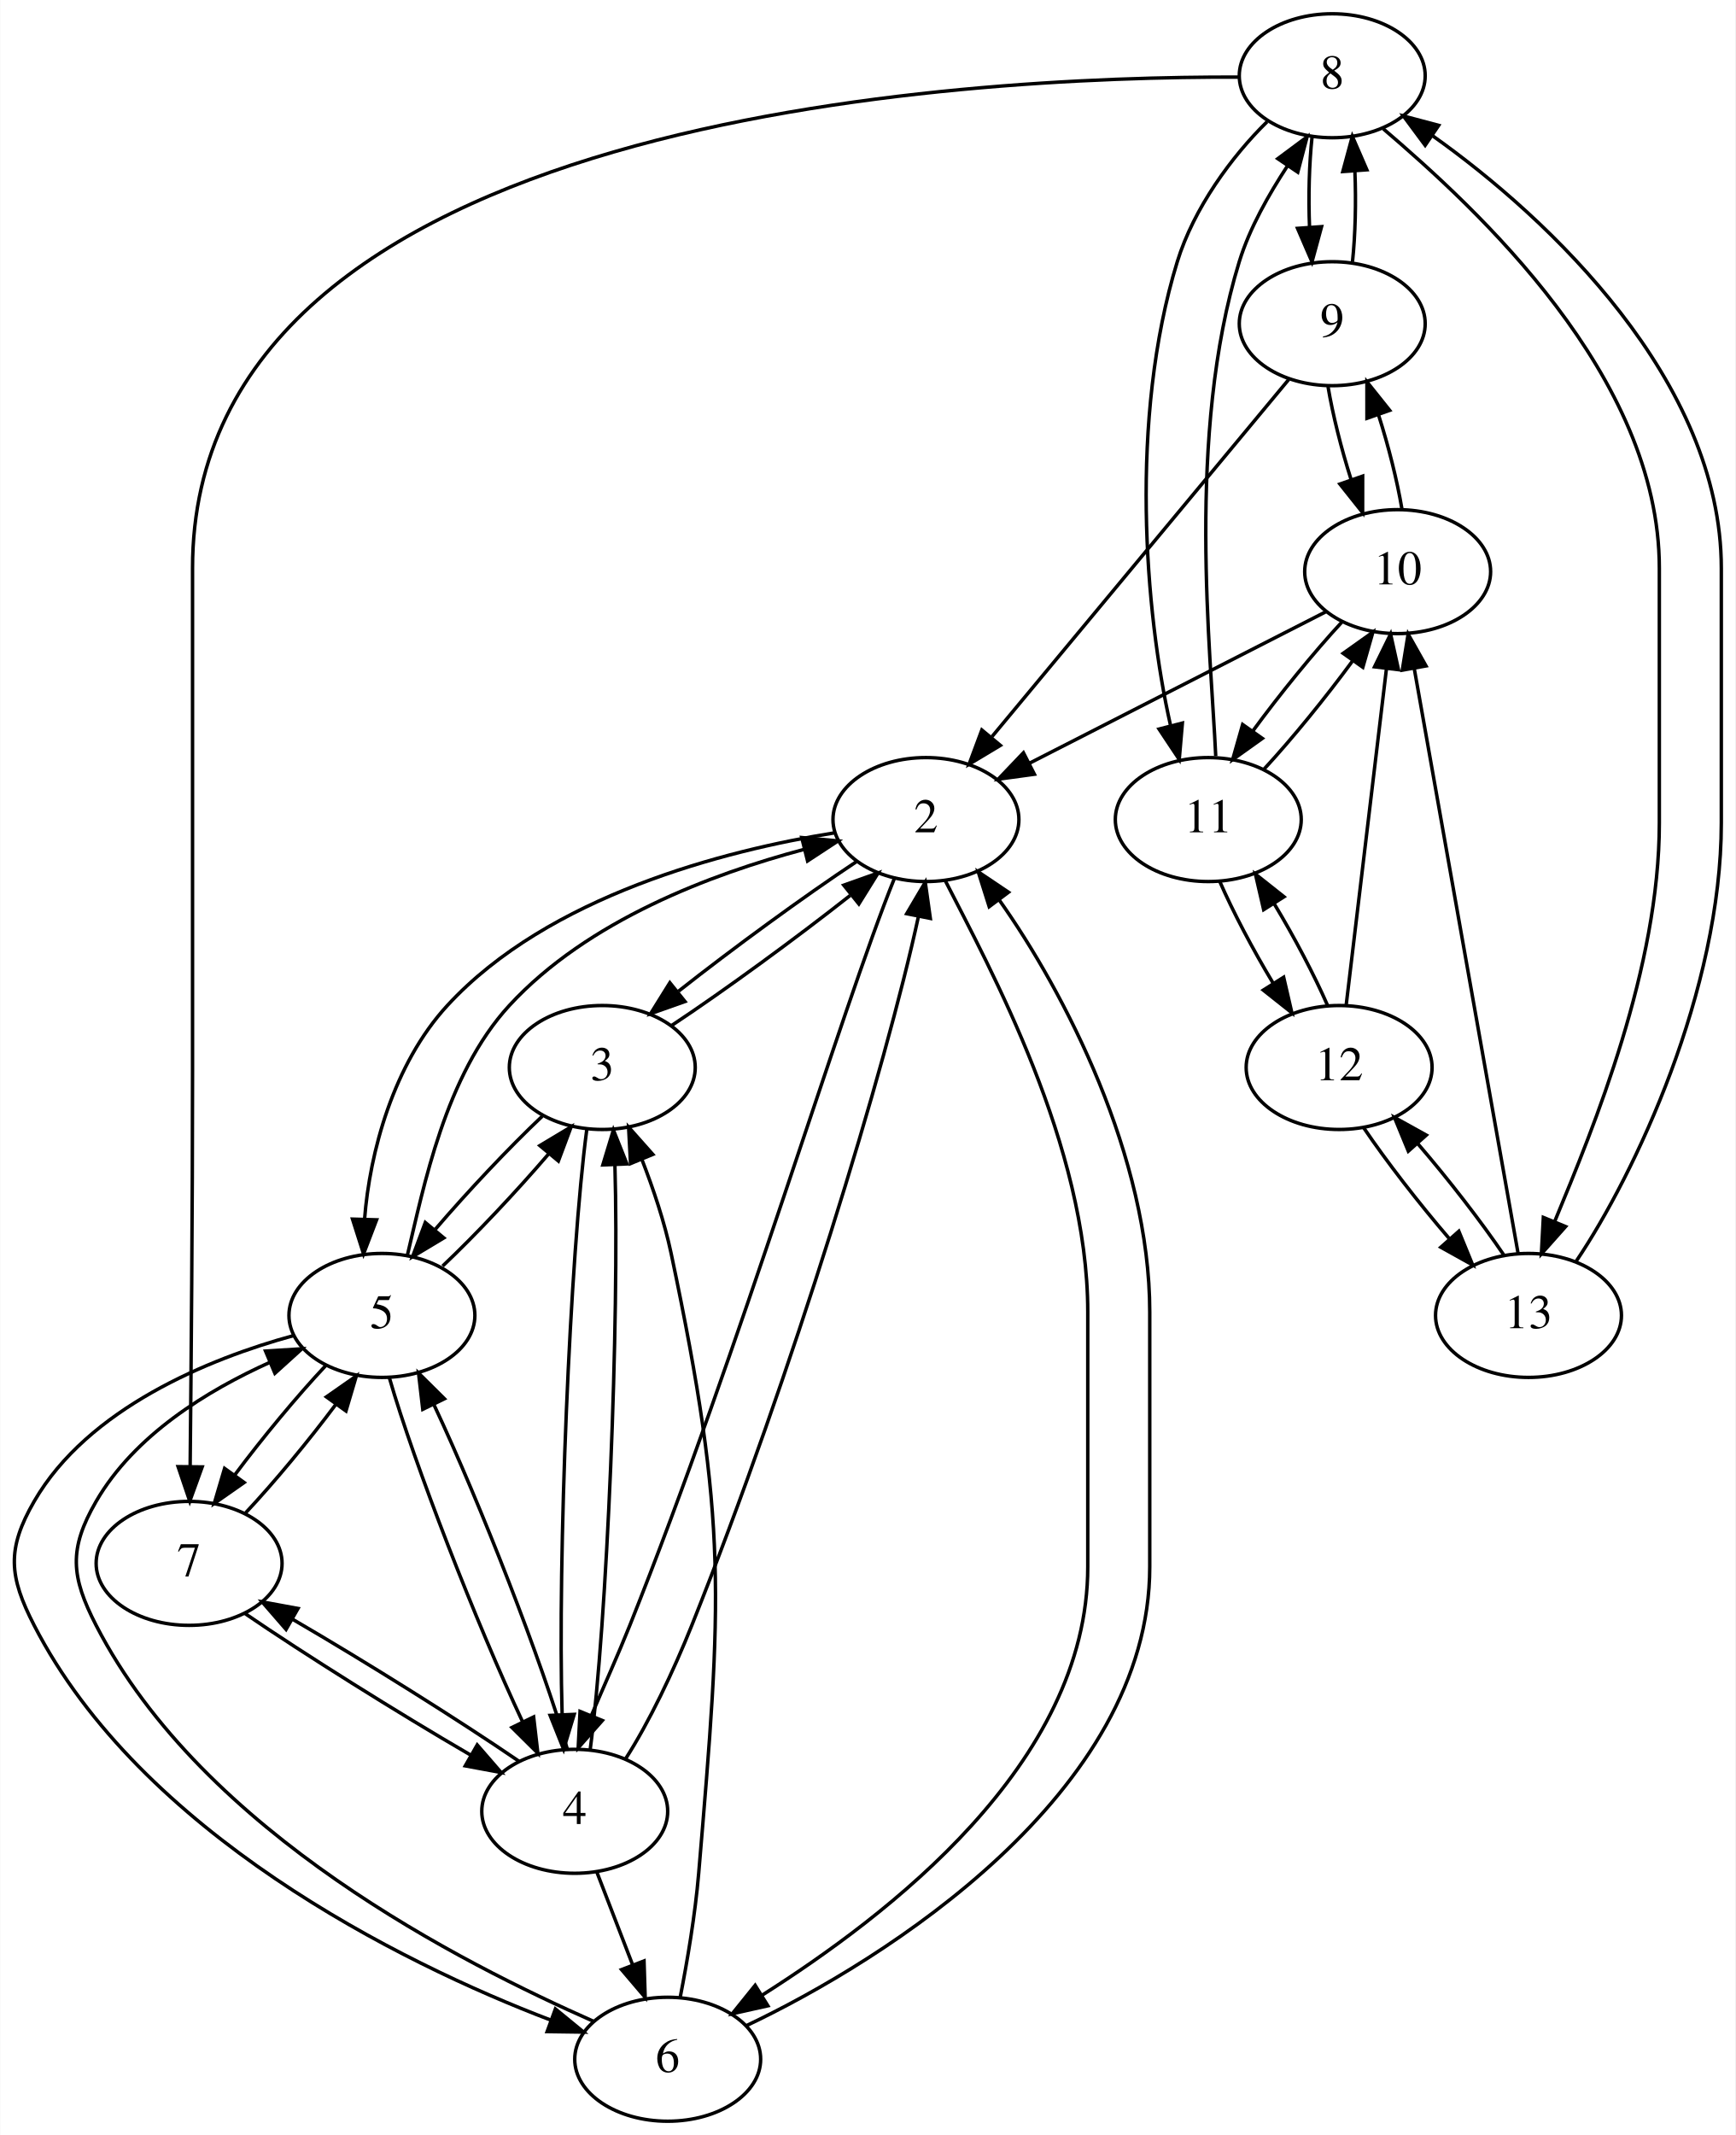
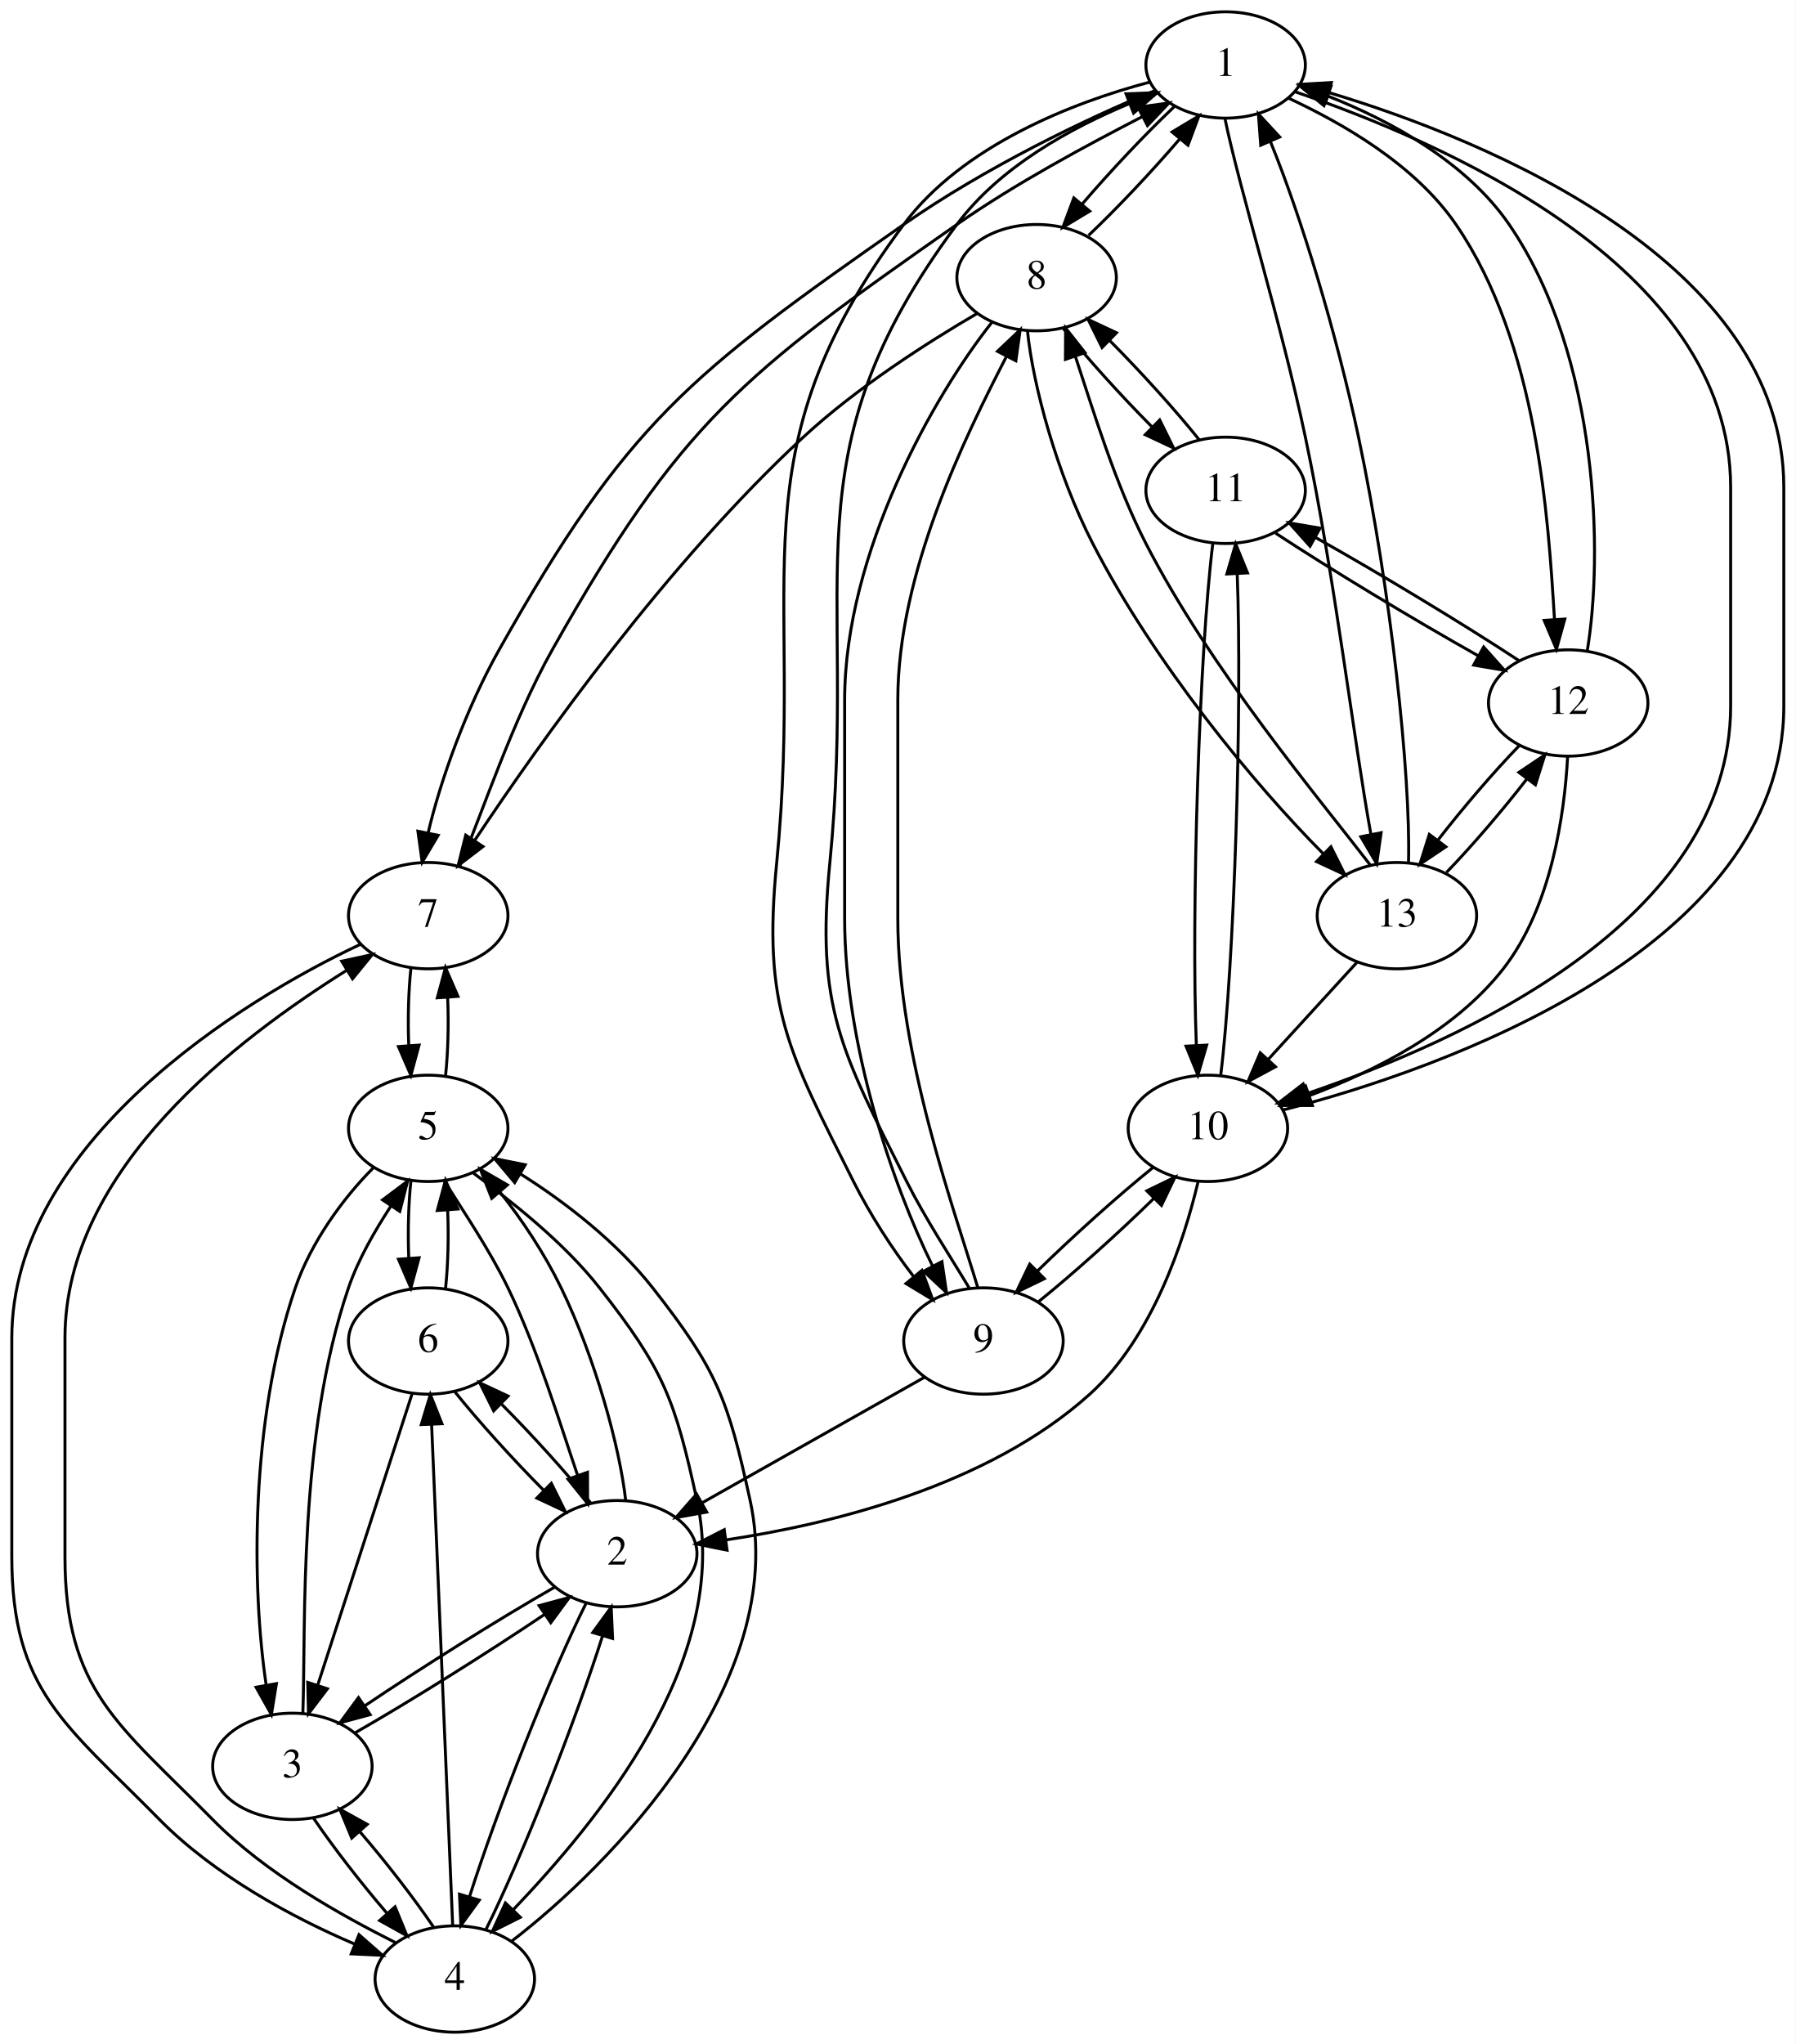
- <svg xmlns="http://www.w3.org/2000/svg" width="504pt" height="620pt" viewBox="0.00 0.00 503.83 620.00">
-   <g id="graph0" class="graph" transform="scale(1 1) rotate(0) translate(4 616)">
-     <polygon fill="white" stroke="none" points="-4,4 -4,-616 499.834,-616 499.834,4 -4,4" />
+ <svg xmlns="http://www.w3.org/2000/svg" width="608pt" height="692pt" viewBox="0.00 0.00 608.00 692.00">
+   <g id="graph0" class="graph" transform="scale(1 1) rotate(0) translate(4 688)">
+     <polygon fill="white" stroke="none" points="-4,4 -4,-688 604,-688 604,4 -4,4" />
    <g id="node1" class="node">
-       <ellipse fill="none" stroke="black" cx="264.834" cy="-378" rx="27" ry="18" />
-       <text text-anchor="middle" x="264.834" y="-374.3" font-family="Times,serif" font-size="14.00">2</text>
+       <ellipse fill="none" stroke="black" cx="411" cy="-666" rx="27" ry="18" />
+       <text text-anchor="middle" x="411" y="-662.3" font-family="Times,serif" font-size="14.00">1</text>
    </g>
    <g id="node2" class="node">
-       <ellipse fill="none" stroke="black" cx="170.834" cy="-306" rx="27" ry="18" />
-       <text text-anchor="middle" x="170.834" y="-302.3" font-family="Times,serif" font-size="14.00">3</text>
+       <ellipse fill="none" stroke="black" cx="141" cy="-378" rx="27" ry="18" />
+       <text text-anchor="middle" x="141" y="-374.3" font-family="Times,serif" font-size="14.00">7</text>
    </g>
    <g id="edge1" class="edge">
-       <path fill="none" stroke="black" d="M244.616,-365.753C229.353,-355.645 208.676,-340.531 192.996,-328.164" />
-       <polygon fill="black" stroke="black" points="194.851,-325.164 184.865,-321.625 190.464,-330.619 194.851,-325.164" />
+       <path fill="none" stroke="black" d="M387.221,-657.389C364.079,-648.029 329.216,-631.025 302,-612 229.599,-561.388 208.306,-544.994 165,-468 153.925,-448.309 145.248,-424.184 140.959,-406.021" />
+       <polygon fill="black" stroke="black" points="144.365,-405.205 138.955,-396.095 137.503,-406.59 144.365,-405.205" />
    </g>
    <g id="node3" class="node">
-       <ellipse fill="none" stroke="black" cx="162.834" cy="-90" rx="27" ry="18" />
-       <text text-anchor="middle" x="162.834" y="-86.3" font-family="Times,serif" font-size="14.00">4</text>
+       <ellipse fill="none" stroke="black" cx="347" cy="-594" rx="27" ry="18" />
+       <text text-anchor="middle" x="347" y="-590.3" font-family="Times,serif" font-size="14.00">8</text>
    </g>
    <g id="edge2" class="edge">
-       <path fill="none" stroke="black" d="M255.683,-360.94C240.241,-322.787 210.751,-223.92 178.834,-144 175.4,-135.402 171.248,-126.22 167.728,-117.955" />
-       <polygon fill="black" stroke="black" points="170.858,-116.364 163.836,-108.43 164.378,-119.011 170.858,-116.364" />
+       <path fill="none" stroke="black" d="M393.551,-651.834C383.809,-642.618 371.964,-630.041 362.55,-619.06" />
+       <polygon fill="black" stroke="black" points="364.983,-616.511 355.9,-611.057 359.599,-620.985 364.983,-616.511" />
    </g>
    <g id="node4" class="node">
-       <ellipse fill="none" stroke="black" cx="106.834" cy="-234" rx="27" ry="18" />
-       <text text-anchor="middle" x="106.834" y="-230.3" font-family="Times,serif" font-size="14.00">5</text>
+       <ellipse fill="none" stroke="black" cx="329" cy="-234" rx="27" ry="18" />
+       <text text-anchor="middle" x="329" y="-230.3" font-family="Times,serif" font-size="14.00">9</text>
    </g>
    <g id="edge3" class="edge">
-       <path fill="none" stroke="black" d="M238.193,-374.126C206.592,-369.071 155.222,-355.913 125.834,-324 110.187,-307.01 103.284,-281.334 101.794,-261.92" />
-       <polygon fill="black" stroke="black" points="105.291,-261.767 101.501,-251.873 98.294,-261.971 105.291,-261.767" />
+       <path fill="none" stroke="black" d="M385.115,-660.146C359.5,-653.373 321.947,-638.793 302,-612 243.546,-533.486 268.602,-493.412 259,-396 254.157,-346.867 262.857,-332.127 285,-288 290.585,-276.871 298.052,-265.248 305.428,-255.732" />
+       <polygon fill="black" stroke="black" points="308.164,-257.915 311.836,-247.977 302.768,-253.456 308.164,-257.915" />
    </g>
    <g id="node5" class="node">
-       <ellipse fill="none" stroke="black" cx="189.834" cy="-18" rx="27" ry="18" />
-       <text text-anchor="middle" x="189.834" y="-14.3" font-family="Times,serif" font-size="14.00">6</text>
+       <ellipse fill="none" stroke="black" cx="405" cy="-306" rx="27" ry="18" />
+       <text text-anchor="middle" x="405" y="-302.3" font-family="Times,serif" font-size="14.00">10</text>
    </g>
    <g id="edge4" class="edge">
-       <path fill="none" stroke="black" d="M270.4,-360.354C283.529,-334.655 311.834,-283.231 311.834,-235 311.834,-235 311.834,-235 311.834,-161 311.834,-103.642 253.378,-59.551 217.247,-36.596" />
-       <polygon fill="black" stroke="black" points="218.932,-33.523 208.591,-31.22 215.239,-39.469 218.932,-33.523" />
+       <path fill="none" stroke="black" d="M434.658,-656.889C481.802,-640.651 582,-599.025 582,-523 582,-523 582,-523 582,-449 582,-375.872 490.044,-335.378 438.574,-317.779" />
+       <polygon fill="black" stroke="black" points="439.453,-314.383 428.859,-314.562 437.252,-321.028 439.453,-314.383" />
+     </g>
+     <g id="node6" class="node">
+       <ellipse fill="none" stroke="black" cx="527" cy="-450" rx="27" ry="18" />
+       <text text-anchor="middle" x="527" y="-446.3" font-family="Times,serif" font-size="14.00">12</text>
+     </g>
+     <g id="edge5" class="edge">
+       <path fill="none" stroke="black" d="M432.249,-654.795C450.293,-646.359 475,-632.423 489,-612 516.676,-571.626 520.231,-512.642 522.346,-478.405" />
+       <polygon fill="black" stroke="black" points="525.852,-478.421 523.01,-468.214 518.867,-477.965 525.852,-478.421" />
+     </g>
+     <g id="node7" class="node">
+       <ellipse fill="none" stroke="black" cx="469" cy="-378" rx="27" ry="18" />
+       <text text-anchor="middle" x="469" y="-374.3" font-family="Times,serif" font-size="14.00">13</text>
+     </g>
+     <g id="edge6" class="edge">
+       <path fill="none" stroke="black" d="M410.784,-647.809C415.693,-623.894 429.741,-579.11 438,-540 447.897,-493.13 454.344,-437.603 460.19,-405.525" />
+       <polygon fill="black" stroke="black" points="463.648,-406.08 462.153,-395.591 456.781,-404.723 463.648,-406.08" />
+     </g>
+     <g id="edge29" class="edge">
+       <path fill="none" stroke="black" d="M151.663,-394.766C159.457,-413.081 169.428,-443.87 183,-468 226.306,-544.994 247.599,-561.388 320,-612 340.022,-625.996 364.183,-638.898 382.708,-648.468" />
+       <polygon fill="black" stroke="black" points="381.337,-651.698 391.831,-653.157 384.537,-645.473 381.337,-651.698" />
+     </g>
+     <g id="node10" class="node">
+       <ellipse fill="none" stroke="black" cx="150" cy="-18" rx="27" ry="18" />
+       <text text-anchor="middle" x="150" y="-14.3" font-family="Times,serif" font-size="14.00">4</text>
+     </g>
+     <g id="edge28" class="edge">
+       <path fill="none" stroke="black" d="M117.993,-368.272C77.771,-349.408 0,-301.14 0,-235 0,-235 0,-235 0,-161 0,-115.63 18.169,-104.33 50,-72 68.465,-53.246 94.938,-38.825 116.174,-29.794" />
+       <polygon fill="black" stroke="black" points="117.55,-33.013 125.516,-26.027 114.932,-26.521 117.55,-33.013" />
+     </g>
+     <g id="node11" class="node">
+       <ellipse fill="none" stroke="black" cx="141" cy="-306" rx="27" ry="18" />
+       <text text-anchor="middle" x="141" y="-302.3" font-family="Times,serif" font-size="14.00">5</text>
+     </g>
+     <g id="edge27" class="edge">
+       <path fill="none" stroke="black" d="M135.16,-360.411C134.297,-352.507 134.048,-342.852 134.412,-333.935" />
+       <polygon fill="black" stroke="black" points="137.903,-334.179 135.121,-323.956 130.921,-333.683 137.903,-334.179" />
+     </g>
+     <g id="edge34" class="edge">
+       <path fill="none" stroke="black" d="M364.623,-608.331C374.297,-617.498 386.007,-629.934 395.348,-640.821" />
+       <polygon fill="black" stroke="black" points="392.871,-643.316 401.957,-648.765 398.252,-638.839 392.871,-643.316" />
+     </g>
+     <g id="edge30" class="edge">
+       <path fill="none" stroke="black" d="M326.933,-581.922C310.177,-572.134 286.179,-556.831 268,-540 221.914,-497.332 179.035,-437.014 156.829,-403.635" />
+       <polygon fill="black" stroke="black" points="159.549,-401.401 151.128,-394.971 153.701,-405.249 159.549,-401.401" />
+     </g>
+     <g id="edge31" class="edge">
+       <path fill="none" stroke="black" d="M331.81,-578.811C312.201,-554.049 282,-500.821 282,-451 282,-451 282,-451 282,-377 282,-334.539 298.052,-287.289 311.761,-259.411" />
+       <polygon fill="black" stroke="black" points="314.942,-260.88 316.482,-250.398 308.742,-257.632 314.942,-260.88" />
+     </g>
+     <g id="edge33" class="edge">
+       <path fill="none" stroke="black" d="M343.91,-575.933C345.78,-557.507 353.856,-527.626 366,-504 386.833,-463.469 420.753,-422.355 444.182,-398.844" />
+       <polygon fill="black" stroke="black" points="446.649,-401.327 451.39,-391.852 441.775,-396.302 446.649,-401.327" />
+     </g>
+     <g id="node13" class="node">
+       <ellipse fill="none" stroke="black" cx="411" cy="-522" rx="27" ry="18" />
+       <text text-anchor="middle" x="411" y="-518.3" font-family="Times,serif" font-size="14.00">11</text>
+     </g>
+     <g id="edge32" class="edge">
+       <path fill="none" stroke="black" d="M356.043,-576.765C363.967,-566.885 375.453,-554.172 385.962,-543.59" />
+       <polygon fill="black" stroke="black" points="388.679,-545.828 393.377,-536.331 383.782,-540.825 388.679,-545.828" />
+     </g>
+     <g id="edge37" class="edge">
+       <path fill="none" stroke="black" d="M324.123,-252.039C318.08,-262.135 309.33,-275.385 303,-288 280.857,-332.127 272.157,-346.867 277,-396 286.602,-493.412 261.546,-533.486 320,-612 334.621,-631.639 358.702,-644.717 378.53,-652.967" />
+       <polygon fill="black" stroke="black" points="377.276,-656.235 387.863,-656.637 379.838,-649.72 377.276,-656.235" />
+     </g>
+     <g id="edge38" class="edge">
+       <path fill="none" stroke="black" d="M327.076,-252.093C319.206,-278.377 300,-330.553 300,-377 300,-451 300,-451 300,-451 300,-494.144 322.649,-539.843 336.824,-567.398" />
+       <polygon fill="black" stroke="black" points="333.745,-569.065 341.434,-576.354 339.969,-565.861 333.745,-569.065" />
+     </g>
+     <g id="edge35" class="edge">
+       <path fill="none" stroke="black" d="M347.561,-247.238C359.494,-256.864 374.716,-270.548 386.597,-282.18" />
+       <polygon fill="black" stroke="black" points="384.316,-284.85 393.853,-289.465 389.276,-279.91 384.316,-284.85" />
+     </g>
+     <g id="node8" class="node">
+       <ellipse fill="none" stroke="black" cx="205" cy="-162" rx="27" ry="18" />
+       <text text-anchor="middle" x="205" y="-158.3" font-family="Times,serif" font-size="14.00">2</text>
+     </g>
+     <g id="edge36" class="edge">
+       <path fill="none" stroke="black" d="M309.077,-221.753C288.74,-210.272 256.965,-192.335 233.872,-179.298" />
+       <polygon fill="black" stroke="black" points="235.302,-176.087 224.873,-174.219 231.861,-182.183 235.302,-176.087" />
+     </g>
+     <g id="edge41" class="edge">
+       <path fill="none" stroke="black" d="M430.521,-312.234C483.619,-325.764 600,-366.731 600,-449 600,-523 600,-523 600,-523 600,-598.692 500.677,-640.286 445.902,-656.674" />
+       <polygon fill="black" stroke="black" points="444.878,-653.327 436.227,-659.443 446.804,-660.057 444.878,-653.327" />
+     </g>
+     <g id="edge42" class="edge">
+       <path fill="none" stroke="black" d="M386.495,-292.807C374.54,-283.167 359.267,-269.439 347.363,-257.78" />
+       <polygon fill="black" stroke="black" points="349.631,-255.097 340.094,-250.481 344.67,-260.037 349.631,-255.097" />
+     </g>
+     <g id="edge40" class="edge">
+       <path fill="none" stroke="black" d="M401.645,-287.795C396.879,-267.823 386.254,-235.18 365,-216 330.497,-184.864 277.222,-171.962 241.747,-166.654" />
+       <polygon fill="black" stroke="black" points="242.179,-163.18 231.797,-165.293 241.231,-170.116 242.179,-163.18" />
+     </g>
+     <g id="edge39" class="edge">
+       <path fill="none" stroke="black" d="M409.332,-323.935C413.924,-360.847 416.667,-448.825 414.922,-493.685" />
+       <polygon fill="black" stroke="black" points="411.417,-493.682 414.397,-503.849 418.408,-494.043 411.417,-493.682" />
+     </g>
+     <g id="edge47" class="edge">
+       <path fill="none" stroke="black" d="M533.453,-467.723C538.728,-498.949 537.832,-567.023 507,-612 492.605,-633 466.89,-647.141 445.537,-655.497" />
+       <polygon fill="black" stroke="black" points="444.291,-652.226 436.089,-658.933 446.683,-658.804 444.291,-652.226" />
+     </g>
+     <g id="edge48" class="edge">
+       <path fill="none" stroke="black" d="M526.803,-431.805C525.736,-412.442 521.357,-380.951 505,-360 488.537,-338.914 461.301,-325.266 439.407,-317.108" />
+       <polygon fill="black" stroke="black" points="440.376,-313.739 429.781,-313.739 438.064,-320.346 440.376,-313.739" />
+     </g>
+     <g id="edge46" class="edge">
+       <path fill="none" stroke="black" d="M510.359,-435.503C501.622,-426.475 491.219,-414.33 482.915,-403.613" />
+       <polygon fill="black" stroke="black" points="485.572,-401.321 476.778,-395.412 479.967,-405.515 485.572,-401.321" />
+     </g>
+     <g id="edge49" class="edge">
+       <path fill="none" stroke="black" d="M510.292,-464.365C492.251,-476.261 463.517,-493.644 441.496,-506.009" />
+       <polygon fill="black" stroke="black" points="439.579,-503.07 432.521,-510.971 442.966,-509.196 439.579,-503.07" />
+     </g>
+     <g id="edge50" class="edge">
+       <path fill="none" stroke="black" d="M472.923,-396.06C473.686,-425.604 466.958,-488.107 456,-540 448.577,-575.151 436.478,-614.885 426.221,-639.932" />
+       <polygon fill="black" stroke="black" points="422.883,-638.832 422.104,-649.398 429.302,-641.624 422.883,-638.832" />
+     </g>
+     <g id="edge51" class="edge">
+       <path fill="none" stroke="black" d="M459.972,-395.153C442.496,-417.863 405.971,-461.256 384,-504 373.614,-524.205 366.204,-548.985 360.146,-567.262" />
+       <polygon fill="black" stroke="black" points="356.763,-566.337 356.817,-576.932 363.382,-568.616 356.763,-566.337" />
+     </g>
+     <g id="edge52" class="edge">
+       <path fill="none" stroke="black" d="M455.427,-362.155C446.688,-352.596 435.166,-339.994 425.342,-329.249" />
+       <polygon fill="black" stroke="black" points="427.884,-326.842 418.553,-321.824 422.718,-331.566 427.884,-326.842" />
+     </g>
+     <g id="edge53" class="edge">
+       <path fill="none" stroke="black" d="M485.789,-392.65C494.463,-401.629 504.752,-413.642 512.994,-424.27" />
+       <polygon fill="black" stroke="black" points="510.297,-426.507 519.095,-432.411 515.899,-422.31 510.297,-426.507" />
+     </g>
+     <g id="node9" class="node">
+       <ellipse fill="none" stroke="black" cx="95" cy="-90" rx="27" ry="18" />
+       <text text-anchor="middle" x="95" y="-86.3" font-family="Times,serif" font-size="14.00">3</text>
    </g>
    <g id="edge7" class="edge">
-       <path fill="none" stroke="black" d="M191.073,-318.261C206.382,-328.402 227.129,-343.57 242.819,-355.953" />
-       <polygon fill="black" stroke="black" points="240.965,-358.953 250.949,-362.496 245.353,-353.5 240.965,-358.953" />
-     </g>
-     <g id="edge5" class="edge">
-       <path fill="none" stroke="black" d="M166.363,-288.208C161.41,-251.342 157.831,-163.045 159.172,-118.171" />
-       <polygon fill="black" stroke="black" points="162.676,-118.151 159.605,-108.01 155.682,-117.852 162.676,-118.151" />
-     </g>
-     <g id="edge6" class="edge">
-       <path fill="none" stroke="black" d="M153.384,-291.834C143.642,-282.618 131.797,-270.041 122.383,-259.06" />
-       <polygon fill="black" stroke="black" points="124.816,-256.511 115.733,-251.057 119.432,-260.985 124.816,-256.511" />
+       <path fill="none" stroke="black" d="M183.814,-150.671C165.324,-140.118 138.783,-123.475 119.437,-110.444" />
+       <polygon fill="black" stroke="black" points="121.338,-107.505 111.109,-104.746 117.385,-113.282 121.338,-107.505" />
    </g>
    <g id="edge8" class="edge">
-       <path fill="none" stroke="black" d="M177.567,-105.188C184.37,-115.744 191.476,-130.584 196.834,-144 226.028,-217.102 253.191,-306.054 262.663,-349.898" />
-       <polygon fill="black" stroke="black" points="259.248,-350.667 264.637,-359.789 266.112,-349.297 259.248,-350.667" />
+       <path fill="none" stroke="black" d="M194.471,-145.261C182.447,-121.232 164.252,-75.103 154.947,-45.752" />
+       <polygon fill="black" stroke="black" points="158.286,-44.699 152.051,-36.133 151.583,-46.717 158.286,-44.699" />
    </g>
    <g id="edge9" class="edge">
-       <path fill="none" stroke="black" d="M167.324,-107.935C172.261,-144.847 175.827,-232.825 174.5,-277.685" />
-       <polygon fill="black" stroke="black" points="170.996,-277.71 174.07,-287.849 177.99,-278.006 170.996,-277.71" />
+       <path fill="none" stroke="black" d="M207.868,-179.957C205.809,-198.288 197.572,-228.088 186,-252 180.528,-263.306 172.879,-274.95 165.266,-284.434" />
+       <polygon fill="black" stroke="black" points="162.5,-282.283 158.64,-292.15 167.81,-286.844 162.5,-282.283" />
+     </g>
+     <g id="node12" class="node">
+       <ellipse fill="none" stroke="black" cx="141" cy="-234" rx="27" ry="18" />
+       <text text-anchor="middle" x="141" y="-230.3" font-family="Times,serif" font-size="14.00">6</text>
+     </g>
+     <g id="edge10" class="edge">
+       <path fill="none" stroke="black" d="M196.1,-179.057C188.066,-189.094 176.302,-202.105 165.616,-212.835" />
+       <polygon fill="black" stroke="black" points="163.158,-210.343 158.449,-219.834 168.049,-215.351 163.158,-210.343" />
+     </g>
+     <g id="edge13" class="edge">
+       <path fill="none" stroke="black" d="M116.287,-101.386C134.739,-111.924 161.155,-128.488 180.457,-141.484" />
+       <polygon fill="black" stroke="black" points="178.541,-144.414 188.771,-147.17 182.493,-138.636 178.541,-144.414" />
    </g>
    <g id="edge11" class="edge">
-       <path fill="none" stroke="black" d="M160.662,-108.133C153.487,-132.988 135.497,-179.204 122.025,-207.904" />
-       <polygon fill="black" stroke="black" points="118.7,-206.737 117.473,-217.261 124.995,-209.8 118.7,-206.737" />
+       <path fill="none" stroke="black" d="M102.194,-72.411C108.669,-62.84 118.061,-50.703 126.896,-40.417" />
+       <polygon fill="black" stroke="black" points="129.771,-42.45 133.796,-32.65 124.538,-37.802 129.771,-42.45" />
    </g>
    <g id="edge12" class="edge">
-       <path fill="none" stroke="black" d="M169.232,-72.411C172.347,-64.335 176.167,-54.431 179.668,-45.355" />
-       <polygon fill="black" stroke="black" points="182.96,-46.546 183.293,-35.956 176.429,-44.027 182.96,-46.546" />
-     </g>
-     <g id="node6" class="node">
-       <ellipse fill="none" stroke="black" cx="50.834" cy="-162" rx="27" ry="18" />
-       <text text-anchor="middle" x="50.834" y="-158.3" font-family="Times,serif" font-size="14.00">7</text>
-     </g>
-     <g id="edge10" class="edge">
-       <path fill="none" stroke="black" d="M146.611,-104.556C129.369,-116.353 102.106,-133.439 80.974,-145.718" />
-       <polygon fill="black" stroke="black" points="78.992,-142.82 72.047,-150.821 82.466,-148.897 78.992,-142.82" />
+       <path fill="none" stroke="black" d="M98.557,-108.019C99.589,-138.029 96.881,-201.915 114,-252 117.329,-261.739 122.955,-271.362 128.357,-279.681" />
+       <polygon fill="black" stroke="black" points="125.544,-281.771 134.012,-288.139 131.363,-277.88 125.544,-281.771" />
+     </g>
+     <g id="edge16" class="edge">
+       <path fill="none" stroke="black" d="M129.853,-30.356C111.855,-39.418 86.086,-53.631 68,-72 36.169,-104.33 18,-115.63 18,-161 18,-235 18,-235 18,-235 18,-292.56 76.901,-336.583 113.329,-359.471" />
+       <polygon fill="black" stroke="black" points="111.704,-362.58 122.057,-364.829 115.367,-356.614 111.704,-362.58" />
    </g>
    <g id="edge14" class="edge">
-       <path fill="none" stroke="black" d="M114.239,-251.526C118.953,-271.143 125.18,-303.744 143.834,-324 166.599,-348.721 202.555,-362.188 229.481,-369.351" />
-       <polygon fill="black" stroke="black" points="228.763,-372.779 239.312,-371.799 230.454,-365.987 228.763,-372.779" />
+       <path fill="none" stroke="black" d="M160.599,-34.88C172.628,-58.955 190.775,-104.978 200.06,-134.271" />
+       <polygon fill="black" stroke="black" points="196.716,-135.305 202.95,-143.871 203.419,-133.287 196.716,-135.305" />
    </g>
    <g id="edge15" class="edge">
-       <path fill="none" stroke="black" d="M124.457,-248.331C134.13,-257.498 145.84,-269.934 155.182,-280.821" />
-       <polygon fill="black" stroke="black" points="152.704,-283.316 161.791,-288.765 158.086,-278.839 152.704,-283.316" />
-     </g>
-     <g id="edge16" class="edge">
-       <path fill="none" stroke="black" d="M109.004,-215.871C116.197,-190.953 134.263,-144.557 147.747,-115.872" />
-       <polygon fill="black" stroke="black" points="150.895,-117.404 152.123,-106.88 144.6,-114.341 150.895,-117.404" />
-     </g>
-     <g id="edge13" class="edge">
-       <path fill="none" stroke="black" d="M81.17,-228.142C56.523,-221.43 21.422,-206.971 5.834,-180 -2.173,-166.147 -1.488,-158.227 5.834,-144 36.806,-83.815 111.672,-46.185 155.929,-29.347" />
-       <polygon fill="black" stroke="black" points="157.221,-32.601 165.413,-25.883 154.819,-26.026 157.221,-32.601" />
+       <path fill="none" stroke="black" d="M142.925,-35.412C136.362,-45.135 126.745,-57.555 117.755,-67.989" />
+       <polygon fill="black" stroke="black" points="115.1,-65.708 111.063,-75.503 120.327,-70.363 115.1,-65.708" />
    </g>
    <g id="edge17" class="edge">
-       <path fill="none" stroke="black" d="M90.578,-219.503C82.099,-210.475 72.043,-198.33 64.046,-187.613" />
-       <polygon fill="black" stroke="black" points="66.825,-185.484 58.143,-179.412 61.144,-189.573 66.825,-185.484" />
+       <path fill="none" stroke="black" d="M169.321,-30.866C202.329,-56.175 263.487,-118.203 250,-180 242.494,-214.391 238.739,-224.314 217,-252 204.902,-267.407 187.454,-281.024 172.159,-290.597" />
+       <polygon fill="black" stroke="black" points="170.281,-287.641 163.46,-295.749 173.848,-293.664 170.281,-287.641" />
    </g>
    <g id="edge18" class="edge">
-       <path fill="none" stroke="black" d="M212.704,-27.766C252.652,-46.7 329.834,-95.092 329.834,-161 329.834,-235 329.834,-235 329.834,-235 329.834,-279.956 305.243,-327.685 286.033,-354.772" />
-       <polygon fill="black" stroke="black" points="283.208,-352.706 280.024,-362.811 288.814,-356.897 283.208,-352.706" />
+       <path fill="none" stroke="black" d="M149.275,-36.233C147.715,-73.324 144.029,-160.981 142.148,-205.712" />
+       <polygon fill="black" stroke="black" points="138.645,-205.711 141.721,-215.849 145.638,-206.005 138.645,-205.711" />
+     </g>
+     <g id="edge23" class="edge">
+       <path fill="none" stroke="black" d="M146.879,-323.956C147.714,-331.827 147.948,-341.374 147.583,-350.187" />
+       <polygon fill="black" stroke="black" points="144.074,-350.184 146.84,-360.411 151.056,-350.691 144.074,-350.184" />
+     </g>
+     <g id="edge20" class="edge">
+       <path fill="none" stroke="black" d="M146.473,-288.112C152.798,-278.066 161.798,-264.816 168,-252 177.897,-231.551 185.354,-206.794 191.554,-188.588" />
+       <polygon fill="black" stroke="black" points="194.924,-189.557 194.972,-178.963 188.327,-187.215 194.924,-189.557" />
+     </g>
+     <g id="edge21" class="edge">
+       <path fill="none" stroke="black" d="M122.351,-292.565C112.223,-282.445 101.252,-267.367 96,-252 80.538,-206.764 81.25,-150.269 86.11,-117.644" />
+       <polygon fill="black" stroke="black" points="89.6,-118.003 87.899,-107.546 82.708,-116.782 89.6,-118.003" />
+     </g>
+     <g id="edge22" class="edge">
+       <path fill="none" stroke="black" d="M156.075,-291.012C168.945,-281.42 186.726,-267.631 199,-252 220.739,-224.314 224.494,-214.391 232,-180 243.878,-125.576 197.86,-70.973 169.766,-41.43" />
+       <polygon fill="black" stroke="black" points="172.181,-38.893 162.718,-34.129 167.144,-43.754 172.181,-38.893" />
    </g>
    <g id="edge19" class="edge">
-       <path fill="none" stroke="black" d="M193.487,-36.093C195.509,-46.431 197.814,-59.91 198.834,-72 205.561,-151.796 207.383,-173.65 190.834,-252 188.905,-261.129 185.659,-270.771 182.337,-279.292" />
-       <polygon fill="black" stroke="black" points="179.042,-278.102 178.477,-288.682 185.516,-280.764 179.042,-278.102" />
-     </g>
-     <g id="edge20" class="edge">
-       <path fill="none" stroke="black" d="M168.29,-29.012C130.675,-45.683 55.013,-83.413 23.834,-144 16.512,-158.227 15.827,-166.147 23.834,-180 34.988,-199.298 56.131,-212.19 74.39,-220.423" />
-       <polygon fill="black" stroke="black" points="73.033,-223.649 83.607,-224.312 75.754,-217.2 73.033,-223.649" />
-     </g>
-     <g id="edge22" class="edge">
-       <path fill="none" stroke="black" d="M66.97,-147.503C84.16,-135.737 111.375,-118.676 132.518,-106.384" />
-       <polygon fill="black" stroke="black" points="134.511,-109.276 141.453,-101.272 131.035,-103.2 134.511,-109.276" />
-     </g>
-     <g id="edge21" class="edge">
-       <path fill="none" stroke="black" d="M67.233,-176.65C75.65,-185.629 85.596,-197.642 93.534,-208.27" />
-       <polygon fill="black" stroke="black" points="90.716,-210.345 99.402,-216.411 96.394,-206.252 90.716,-210.345" />
-     </g>
-     <g id="node7" class="node">
-       <ellipse fill="none" stroke="black" cx="382.834" cy="-594" rx="27" ry="18" />
-       <text text-anchor="middle" x="382.834" y="-590.3" font-family="Times,serif" font-size="14.00">8</text>
-     </g>
-     <g id="edge23" class="edge">
-       <path fill="none" stroke="black" d="M355.746,-593.61C276.694,-593.85 51.834,-582.939 51.834,-451 51.834,-451 51.834,-451 51.834,-305 51.834,-264.995 51.432,-218.652 51.138,-190.079" />
-       <polygon fill="black" stroke="black" points="54.637,-190.011 51.031,-180.049 47.638,-190.086 54.637,-190.011" />
-     </g>
-     <g id="node8" class="node">
-       <ellipse fill="none" stroke="black" cx="382.834" cy="-522" rx="27" ry="18" />
-       <text text-anchor="middle" x="382.834" y="-518.3" font-family="Times,serif" font-size="14.00">9</text>
+       <path fill="none" stroke="black" d="M135.16,-288.411C134.297,-280.507 134.048,-270.852 134.412,-261.935" />
+       <polygon fill="black" stroke="black" points="137.903,-262.179 135.121,-251.956 130.921,-261.683 137.903,-262.179" />
    </g>
    <g id="edge24" class="edge">
-       <path fill="none" stroke="black" d="M376.994,-576.411C376.131,-568.507 375.882,-558.852 376.245,-549.935" />
-       <polygon fill="black" stroke="black" points="379.737,-550.179 376.954,-539.956 372.754,-549.683 379.737,-550.179" />
-     </g>
-     <g id="node9" class="node">
-       <ellipse fill="none" stroke="black" cx="346.834" cy="-378" rx="27" ry="18" />
-       <text text-anchor="middle" x="346.834" y="-374.3" font-family="Times,serif" font-size="14.00">11</text>
+       <path fill="none" stroke="black" d="M150.043,-216.765C157.967,-206.885 169.453,-194.172 179.962,-183.59" />
+       <polygon fill="black" stroke="black" points="182.679,-185.828 187.377,-176.331 177.782,-180.825 182.679,-185.828" />
    </g>
    <g id="edge25" class="edge">
-       <path fill="none" stroke="black" d="M363.919,-580.651C353.645,-570.578 342.607,-555.523 337.834,-540 323.809,-494.394 328.488,-438.023 335.831,-405.521" />
-       <polygon fill="black" stroke="black" points="339.316,-406.019 338.4,-395.464 332.534,-404.286 339.316,-406.019" />
-     </g>
-     <g id="node10" class="node">
-       <ellipse fill="none" stroke="black" cx="439.834" cy="-234" rx="27" ry="18" />
-       <text text-anchor="middle" x="439.834" y="-230.3" font-family="Times,serif" font-size="14.00">13</text>
+       <path fill="none" stroke="black" d="M135.543,-216.153C127.658,-191.813 113.001,-146.568 103.638,-117.665" />
+       <polygon fill="black" stroke="black" points="106.862,-116.26 100.45,-107.825 100.203,-118.417 106.862,-116.26" />
    </g>
    <g id="edge26" class="edge">
-       <path fill="none" stroke="black" d="M397.668,-578.587C424.689,-555.454 477.834,-506.92 477.834,-451 477.834,-451 477.834,-451 477.834,-377 477.834,-334.907 458.991,-289.189 447.451,-261.312" />
-       <polygon fill="black" stroke="black" points="450.617,-259.808 443.579,-251.889 444.142,-262.468 450.617,-259.808" />
-     </g>
-     <g id="edge28" class="edge">
-       <path fill="none" stroke="black" d="M370.206,-505.804C349.534,-480.928 308.348,-431.364 284.04,-402.113" />
-       <polygon fill="black" stroke="black" points="286.454,-399.541 277.371,-394.087 281.07,-404.015 286.454,-399.541" />
-     </g>
-     <g id="edge29" class="edge">
-       <path fill="none" stroke="black" d="M388.713,-539.956C389.548,-547.827 389.782,-557.374 389.417,-566.187" />
-       <polygon fill="black" stroke="black" points="385.908,-566.184 388.674,-576.411 392.889,-566.691 385.908,-566.184" />
-     </g>
-     <g id="node11" class="node">
-       <ellipse fill="none" stroke="black" cx="401.834" cy="-450" rx="27" ry="18" />
-       <text text-anchor="middle" x="401.834" y="-446.3" font-family="Times,serif" font-size="14.00">10</text>
-     </g>
-     <g id="edge27" class="edge">
-       <path fill="none" stroke="black" d="M381.615,-503.697C382.981,-495.578 385.445,-485.735 388.304,-476.764" />
-       <polygon fill="black" stroke="black" points="391.67,-477.739 391.661,-467.145 385.061,-475.433 391.67,-477.739" />
-     </g>
-     <g id="edge34" class="edge">
-       <path fill="none" stroke="black" d="M349,-396.412C347.628,-426.488 340.388,-489.773 355.834,-540 358.859,-549.838 364.4,-559.488 369.819,-567.801" />
-       <polygon fill="black" stroke="black" points="367.025,-569.918 375.526,-576.243 372.825,-565.998 367.025,-569.918" />
-     </g>
-     <g id="edge35" class="edge">
-       <path fill="none" stroke="black" d="M363.038,-392.65C371.245,-401.54 380.908,-413.405 388.656,-423.954" />
-       <polygon fill="black" stroke="black" points="386.006,-426.269 394.639,-432.411 391.721,-422.226 386.006,-426.269" />
-     </g>
-     <g id="node12" class="node">
-       <ellipse fill="none" stroke="black" cx="384.834" cy="-306" rx="27" ry="18" />
-       <text text-anchor="middle" x="384.834" y="-302.3" font-family="Times,serif" font-size="14.00">12</text>
-     </g>
-     <g id="edge33" class="edge">
-       <path fill="none" stroke="black" d="M350.154,-360.055C354.011,-351.224 359.77,-340.281 365.582,-330.632" />
-       <polygon fill="black" stroke="black" points="368.724,-332.211 371.11,-321.888 362.808,-328.47 368.724,-332.211" />
-     </g>
-     <g id="edge39" class="edge">
-       <path fill="none" stroke="black" d="M453.728,-249.803C470.755,-275.054 495.834,-328.44 495.834,-377 495.834,-451 495.834,-451 495.834,-451 495.834,-505.278 445.764,-552.598 412.101,-576.484" />
-       <polygon fill="black" stroke="black" points="409.823,-573.8 403.517,-582.314 413.756,-579.591 409.823,-573.8" />
-     </g>
-     <g id="edge40" class="edge">
-       <path fill="none" stroke="black" d="M436.826,-251.935C430.258,-288.925 414.584,-377.197 406.634,-421.969" />
-       <polygon fill="black" stroke="black" points="403.181,-421.391 404.879,-431.849 410.074,-422.615 403.181,-421.391" />
-     </g>
-     <g id="edge41" class="edge">
-       <path fill="none" stroke="black" d="M432.759,-251.412C426.195,-261.135 416.579,-273.555 407.588,-283.989" />
-       <polygon fill="black" stroke="black" points="404.933,-281.708 400.896,-291.503 410.161,-286.363 404.933,-281.708" />
-     </g>
-     <g id="edge31" class="edge">
-       <path fill="none" stroke="black" d="M381.026,-438.369C358.093,-426.651 321.001,-407.698 294.906,-394.366" />
-       <polygon fill="black" stroke="black" points="296.334,-391.165 285.837,-389.732 293.149,-397.398 296.334,-391.165" />
-     </g>
-     <g id="edge32" class="edge">
-       <path fill="none" stroke="black" d="M403.055,-468.292C401.678,-476.477 399.184,-486.415 396.296,-495.446" />
-       <polygon fill="black" stroke="black" points="392.912,-494.521 392.906,-505.116 399.517,-496.837 392.912,-494.521" />
-     </g>
-     <g id="edge30" class="edge">
-       <path fill="none" stroke="black" d="M385.771,-435.503C377.421,-426.475 367.538,-414.33 359.694,-403.613" />
-       <polygon fill="black" stroke="black" points="362.533,-401.566 353.908,-395.412 356.813,-405.601 362.533,-401.566" />
-     </g>
-     <g id="edge38" class="edge">
-       <path fill="none" stroke="black" d="M381.472,-324.04C377.607,-332.873 371.852,-343.8 366.048,-353.43" />
-       <polygon fill="black" stroke="black" points="362.917,-351.833 360.528,-362.155 368.833,-355.575 362.917,-351.833" />
-     </g>
-     <g id="edge36" class="edge">
-       <path fill="none" stroke="black" d="M392.028,-288.411C398.503,-278.841 407.895,-266.703 416.73,-256.417" />
-       <polygon fill="black" stroke="black" points="419.605,-258.451 423.63,-248.65 414.372,-253.802 419.605,-258.451" />
-     </g>
-     <g id="edge37" class="edge">
-       <path fill="none" stroke="black" d="M386.891,-324.189C389.793,-348.424 395.116,-392.888 398.563,-421.679" />
-       <polygon fill="black" stroke="black" points="395.119,-422.358 399.783,-431.871 402.069,-421.526 395.119,-422.358" />
+       <path fill="none" stroke="black" d="M146.879,-251.956C147.714,-259.827 147.948,-269.374 147.583,-278.187" />
+       <polygon fill="black" stroke="black" points="144.074,-278.184 146.84,-288.411 151.056,-278.691 144.074,-278.184" />
+     </g>
+     <g id="edge44" class="edge">
+       <path fill="none" stroke="black" d="M402.1,-539.057C394.066,-549.094 382.302,-562.105 371.616,-572.835" />
+       <polygon fill="black" stroke="black" points="369.158,-570.343 364.449,-579.834 374.049,-575.351 369.158,-570.343" />
+     </g>
+     <g id="edge45" class="edge">
+       <path fill="none" stroke="black" d="M406.686,-504.208C402.078,-467.342 399.324,-379.045 401.084,-334.171" />
+       <polygon fill="black" stroke="black" points="404.588,-334.179 401.613,-324.01 397.598,-333.815 404.588,-334.179" />
+     </g>
+     <g id="edge43" class="edge">
+       <path fill="none" stroke="black" d="M427.908,-507.503C445.955,-495.614 474.547,-478.321 496.484,-466.002" />
+       <polygon fill="black" stroke="black" points="498.37,-468.959 505.428,-461.057 494.983,-462.833 498.37,-468.959" />
    </g>
  </g>
</svg>
